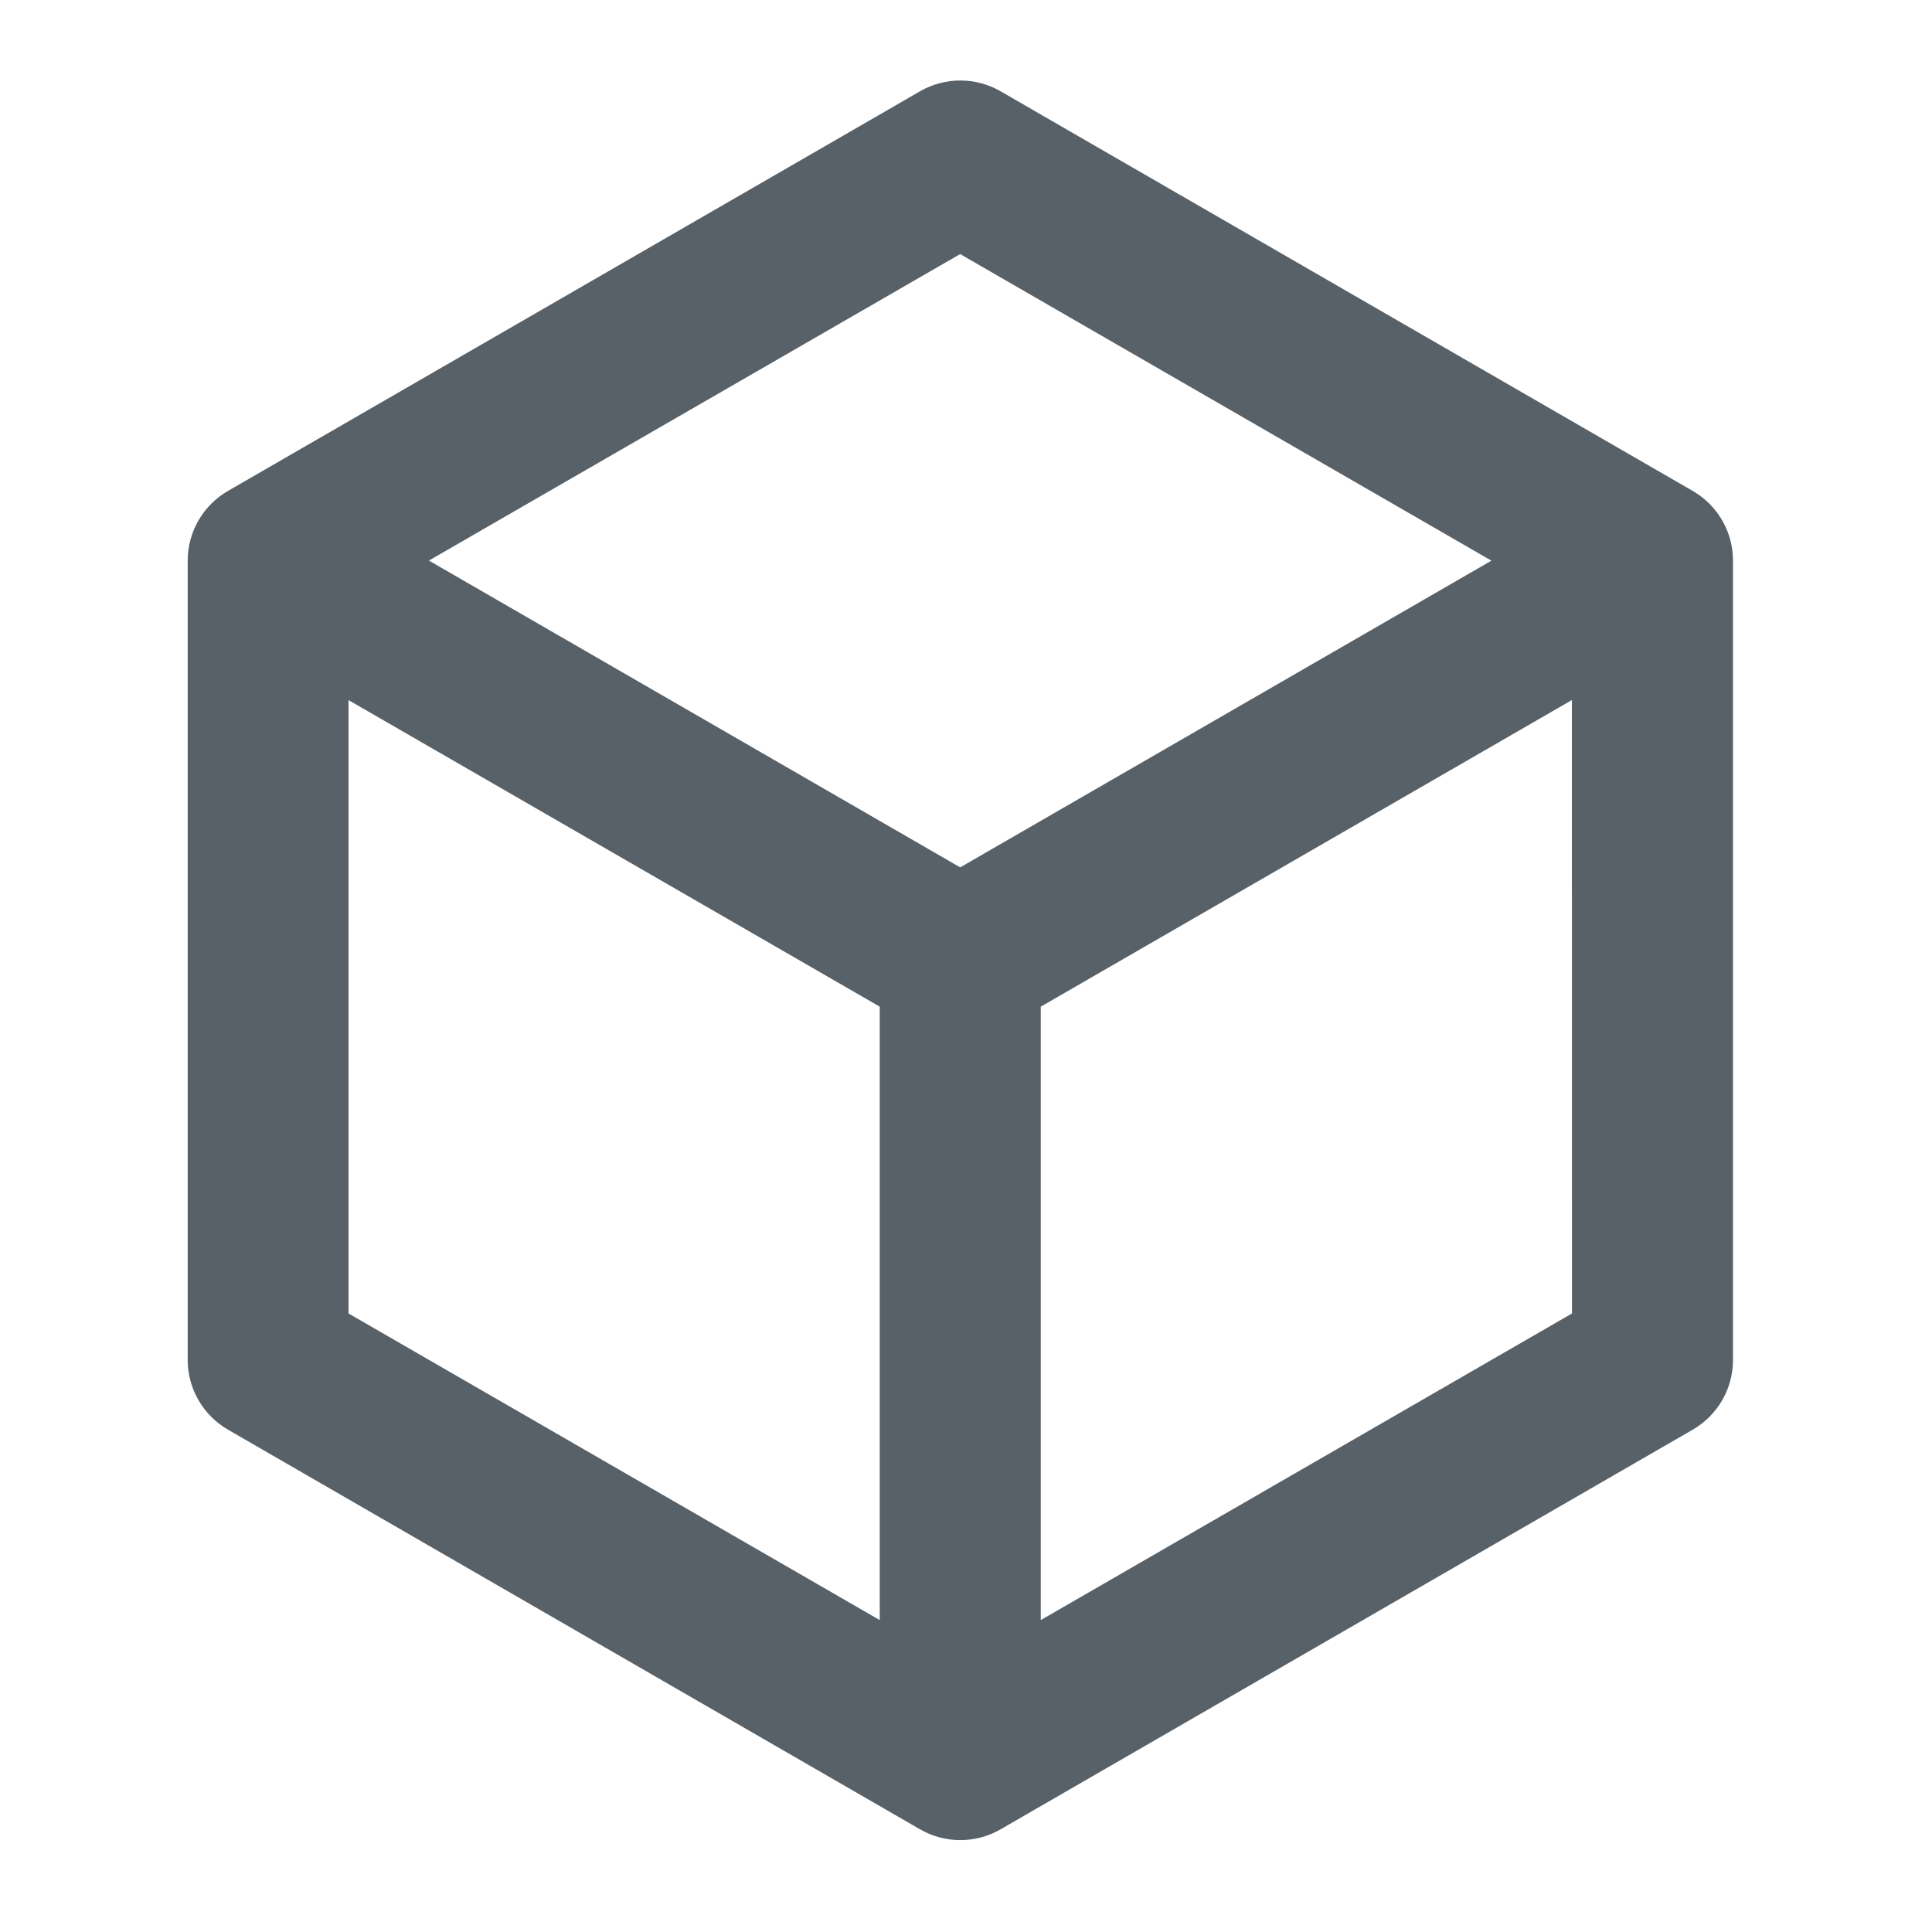
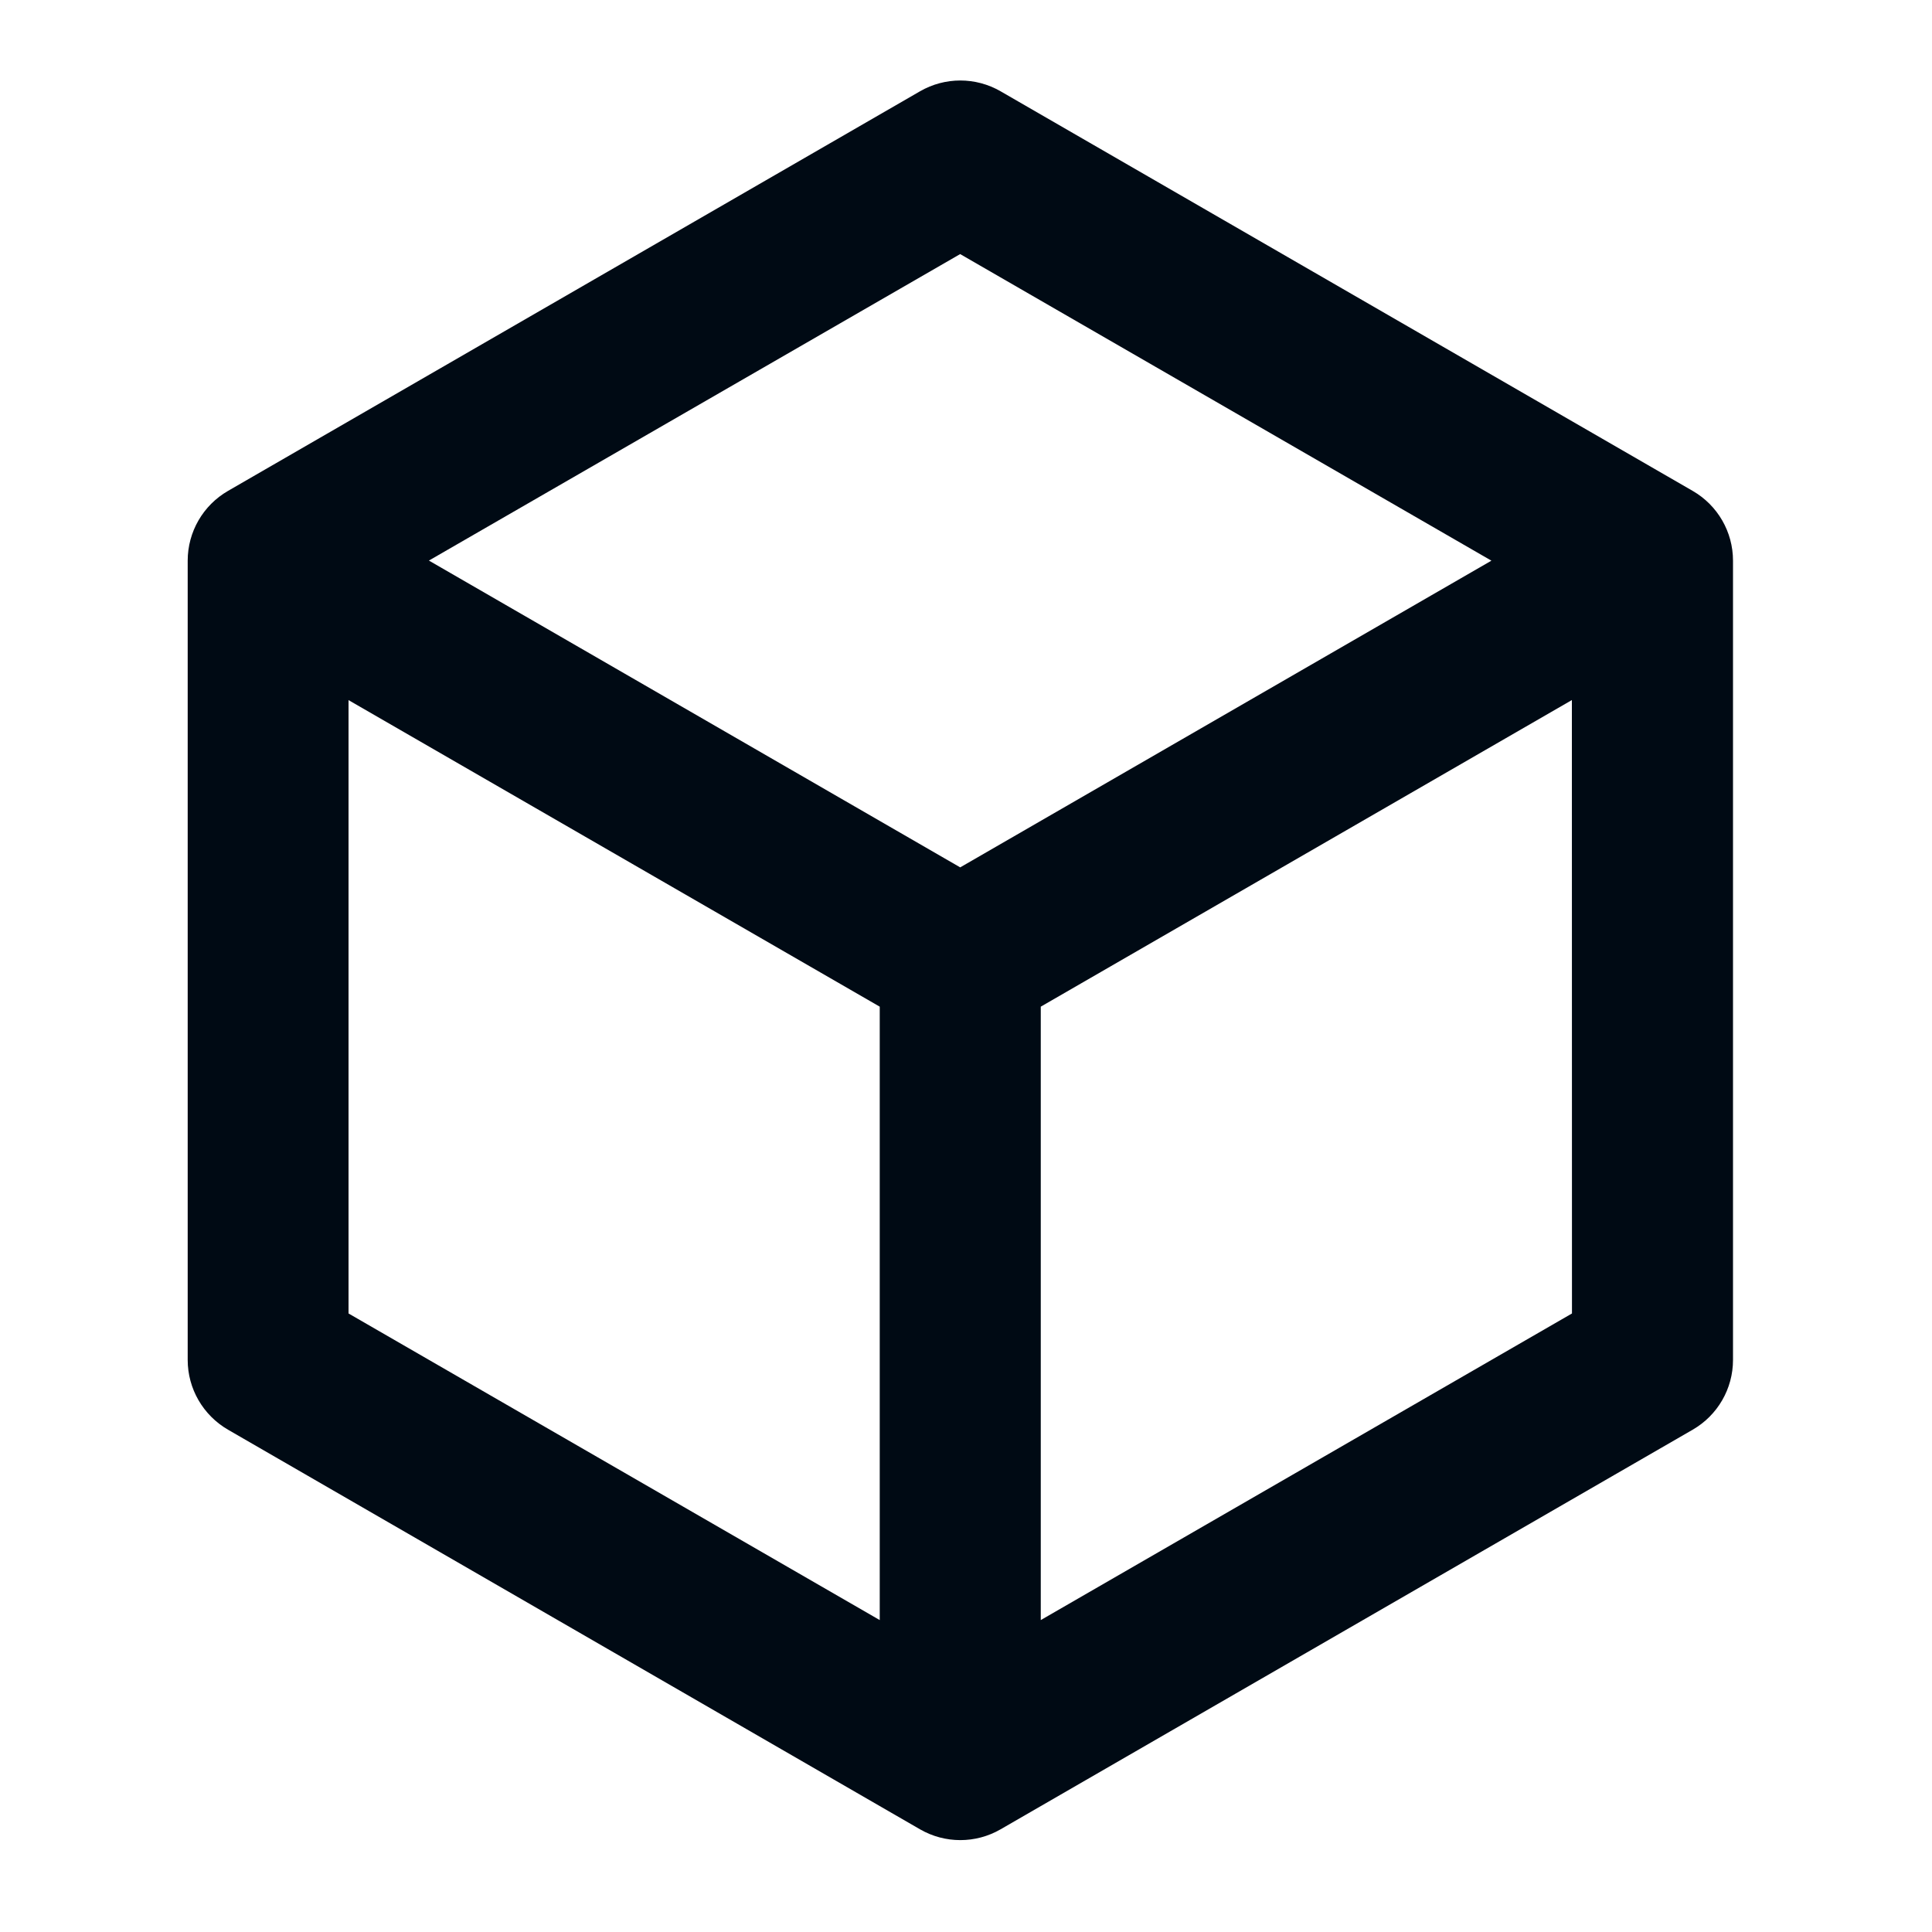
<svg xmlns="http://www.w3.org/2000/svg" viewBox="0 0 20 20">
-   <path fill="#596168" fill-rule="evenodd" d="M9.524.945c.258-.149.576-.149.834 0l7.165 4.137c.258.149.417.424.417.722v8.274c0 .298-.159.573-.417.722l-7.165 4.137c-.258.149-.576.149-.834 0L2.36 14.8c-.258-.15-.417-.424-.417-.722V5.804c0-.298.159-.573.417-.722zM3.608 7.247v6.35l5.499 3.174v-6.35l-5.5-3.174zm12.664 0l-5.498 3.174v6.35l5.499-3.174-.001-6.35zM9.94 2.63l-5.5 3.173 5.5 3.176 5.499-3.175-5.5-3.174z" />
+   <path fill="#000A14" fill-rule="evenodd" d="M9.524.945c.258-.149.576-.149.834 0l7.165 4.137c.258.149.417.424.417.722v8.274c0 .298-.159.573-.417.722l-7.165 4.137c-.258.149-.576.149-.834 0L2.36 14.8c-.258-.15-.417-.424-.417-.722V5.804c0-.298.159-.573.417-.722zM3.608 7.247v6.35l5.499 3.174v-6.35l-5.5-3.174zm12.664 0l-5.498 3.174v6.35l5.499-3.174-.001-6.35zM9.94 2.63l-5.5 3.173 5.5 3.176 5.499-3.175-5.5-3.174z" />
</svg>
